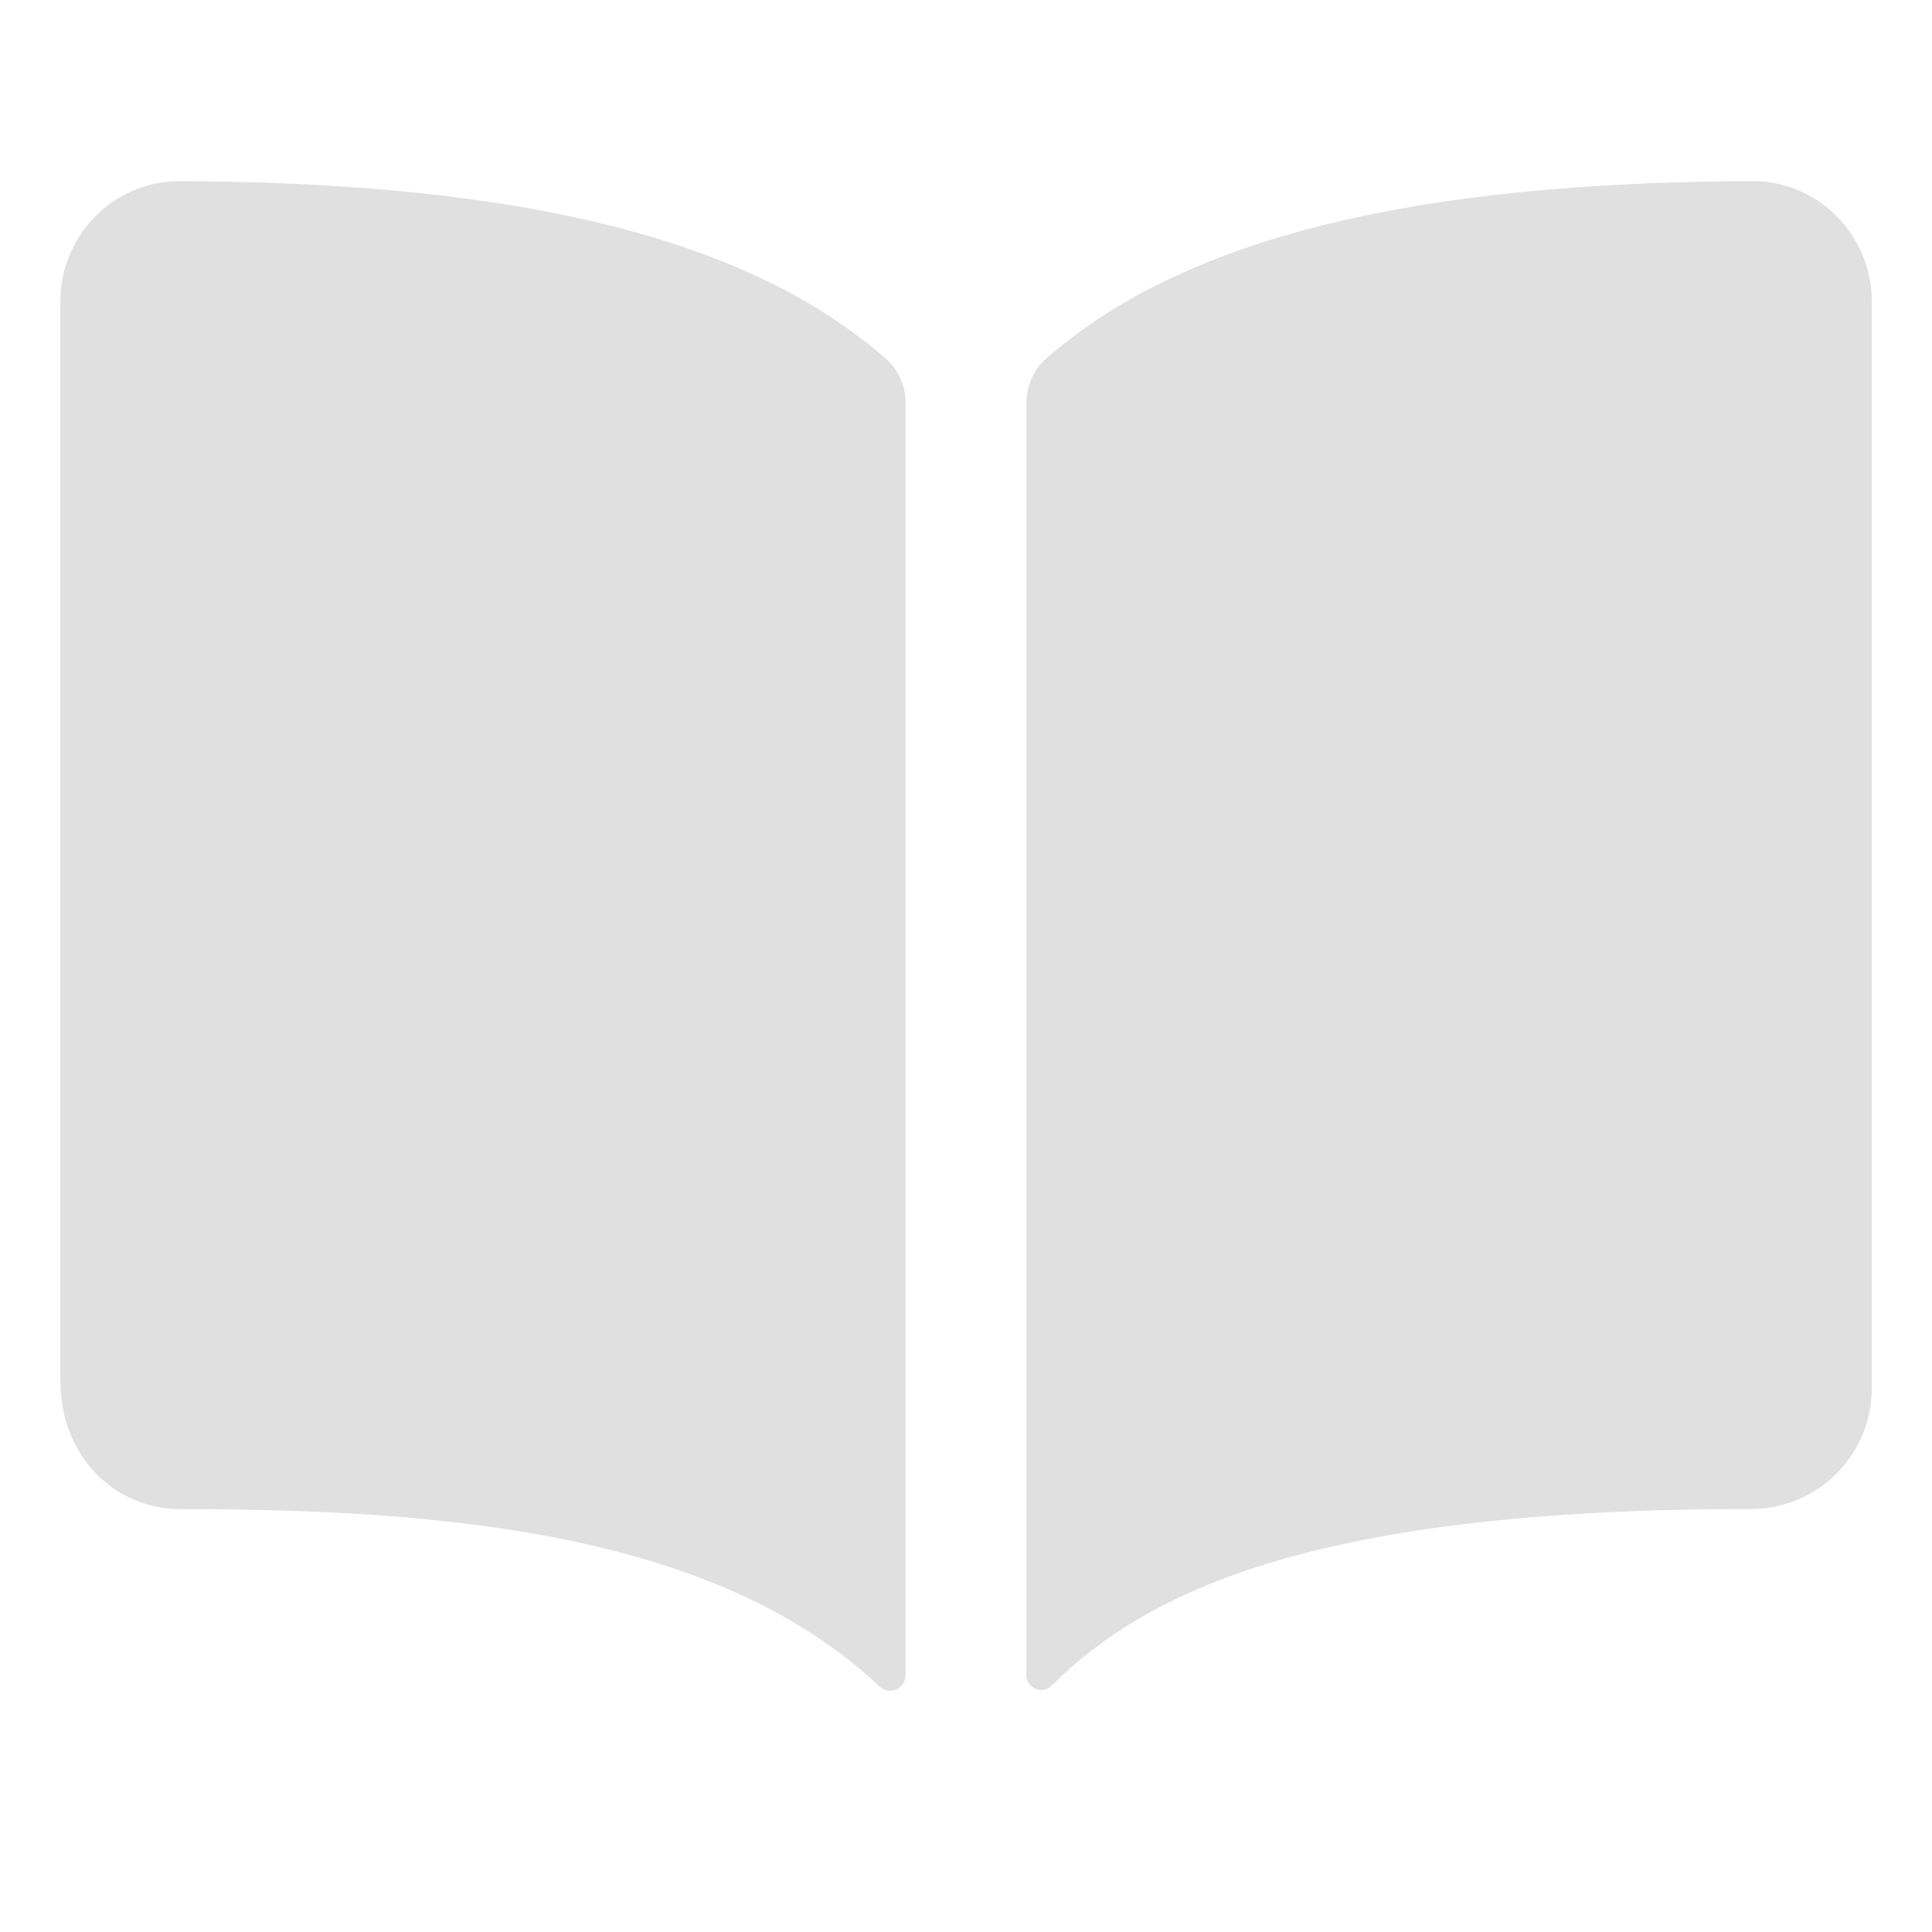
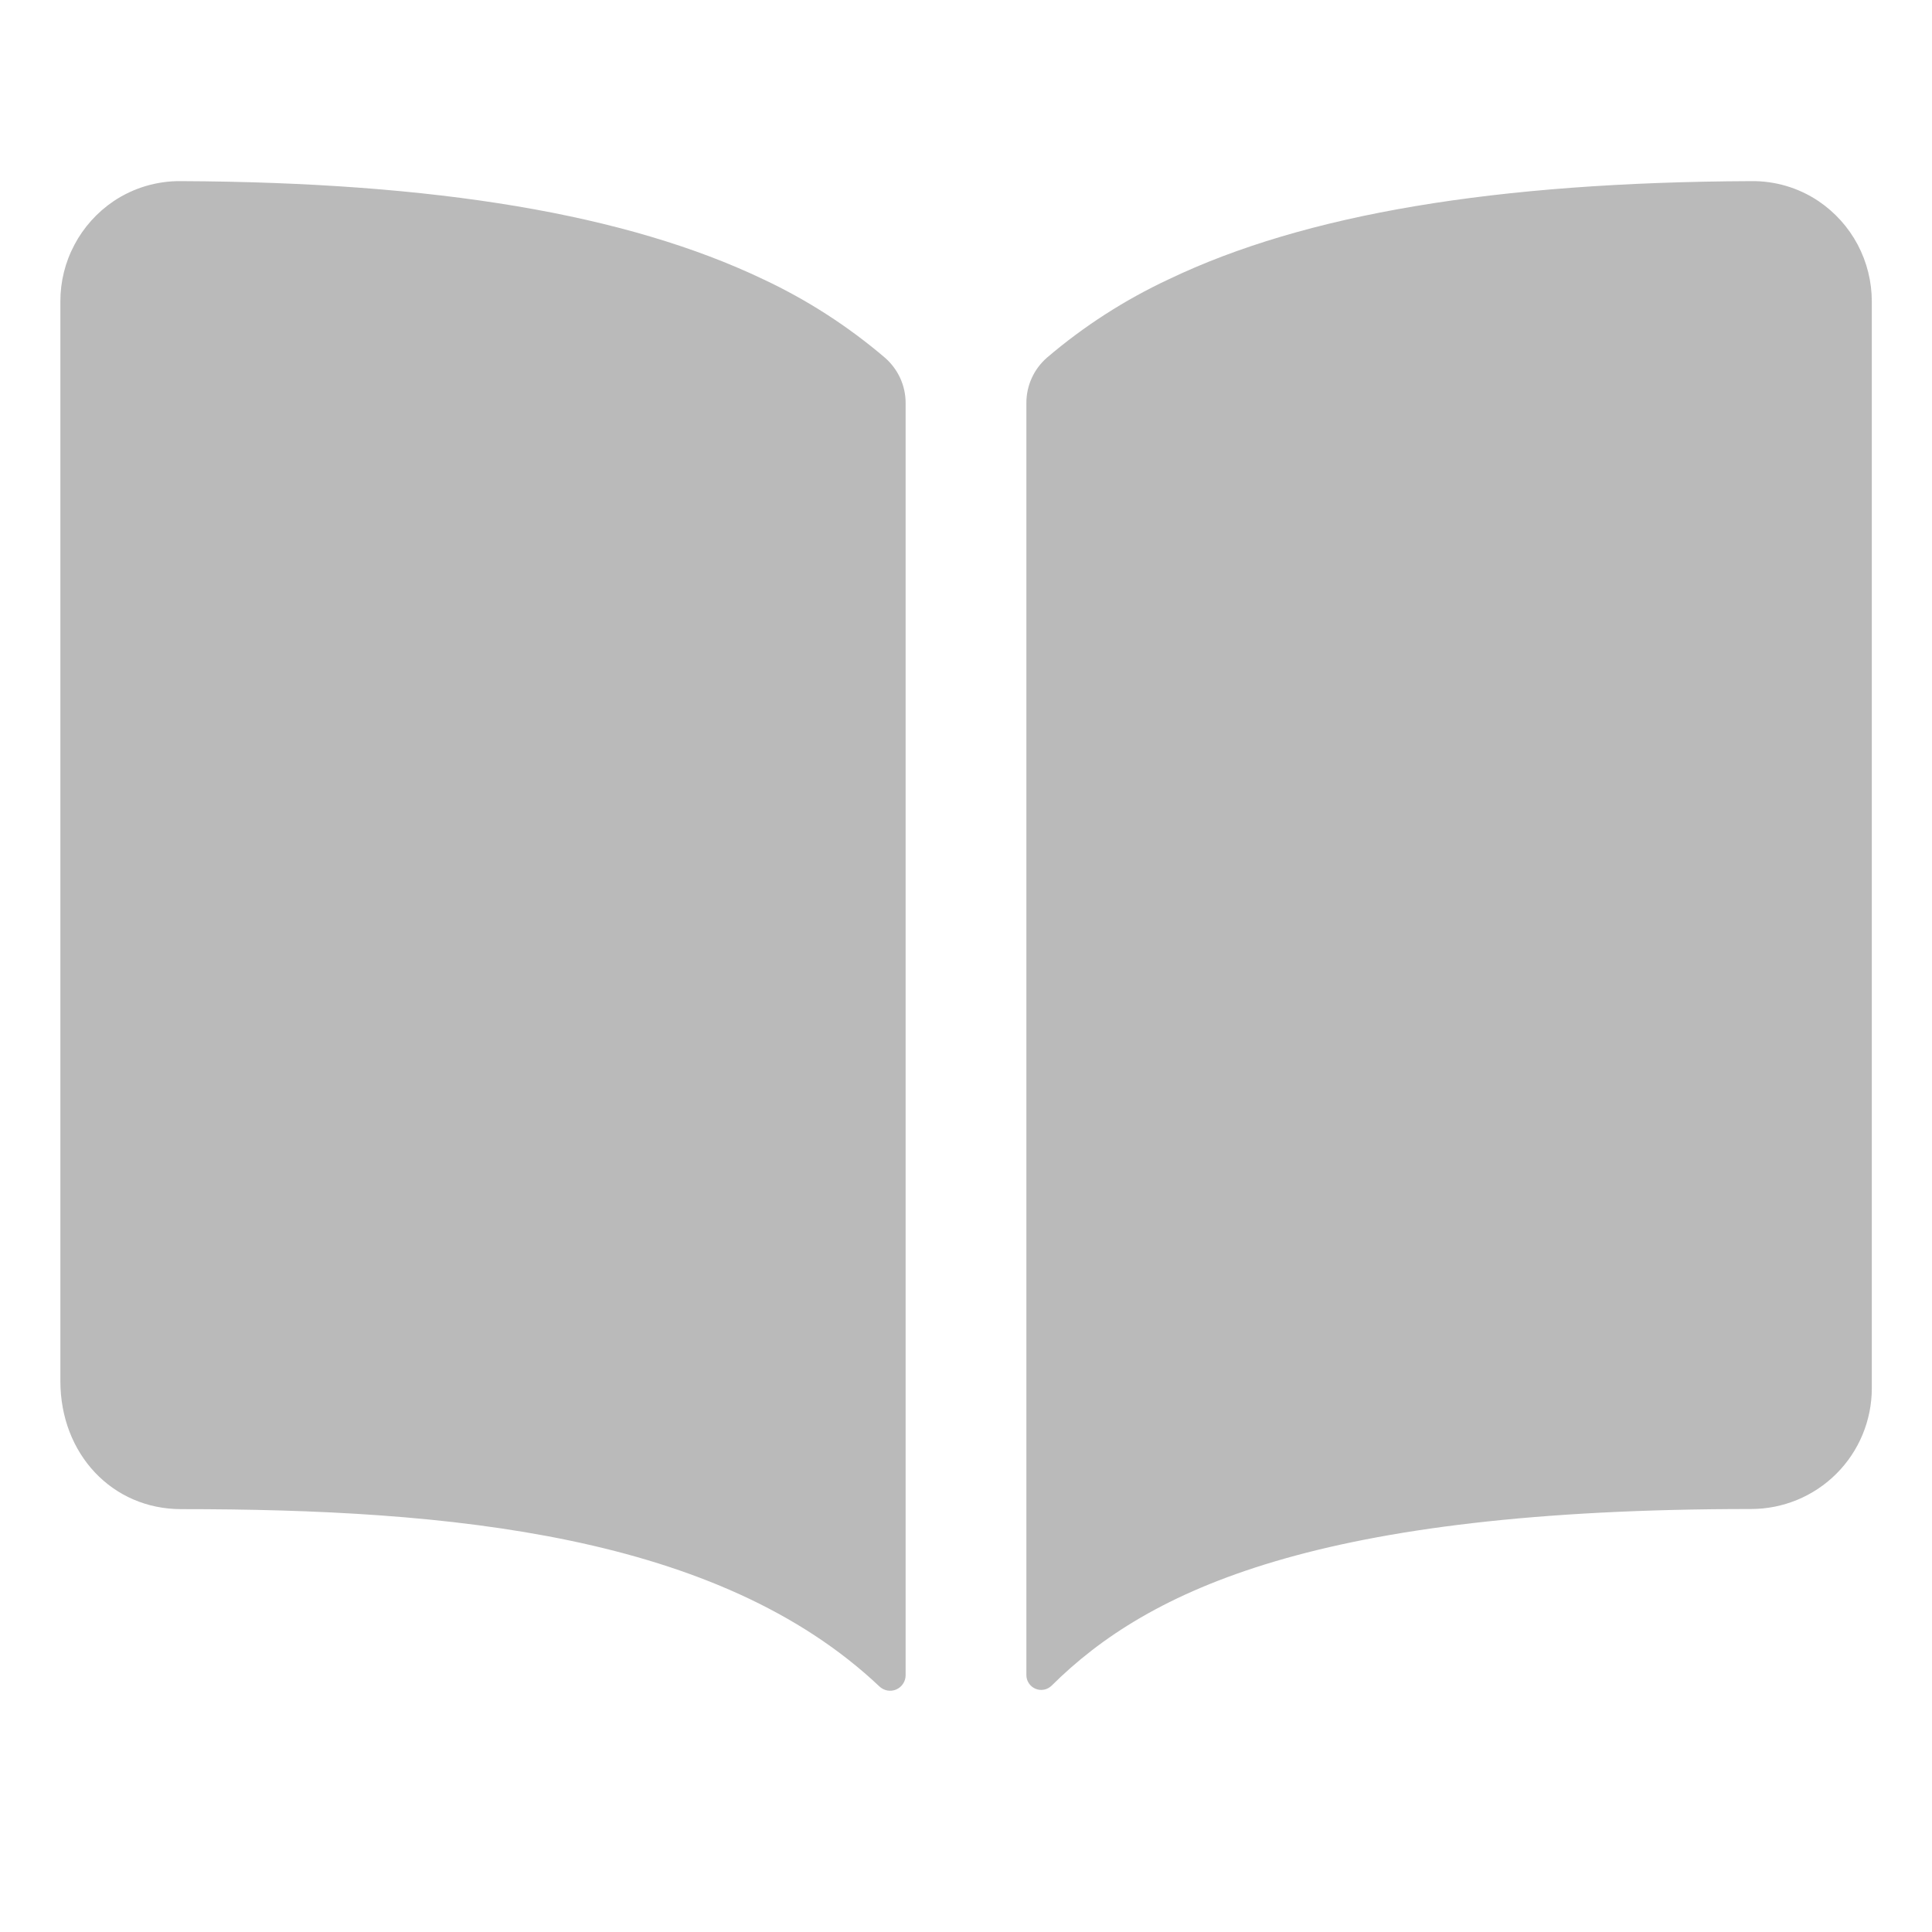
<svg xmlns="http://www.w3.org/2000/svg" width="32" height="32" viewBox="0 0 32 32" fill="none">
-   <path d="M12.64 4.625C10.382 3.547 7.226 3.019 3 3C2.601 2.995 2.211 3.111 1.88 3.333C1.609 3.517 1.386 3.764 1.233 4.054C1.079 4.343 0.999 4.666 1 4.994V22.875C1 24.084 1.86 24.996 3 24.996C7.442 24.996 11.898 25.411 14.566 27.933C14.603 27.968 14.649 27.991 14.698 28C14.748 28.009 14.799 28.003 14.845 27.983C14.891 27.963 14.931 27.93 14.958 27.887C14.986 27.845 15 27.796 15 27.746V6.676C15 6.534 14.97 6.394 14.911 6.264C14.852 6.135 14.766 6.02 14.659 5.926C14.047 5.404 13.368 4.966 12.64 4.625ZM30.12 3.331C29.789 3.109 29.398 2.994 29 3C24.774 3.019 21.618 3.544 19.36 4.625C18.632 4.965 17.952 5.402 17.341 5.924C17.234 6.017 17.148 6.132 17.089 6.262C17.03 6.391 17 6.532 17 6.674V27.744C17 27.793 17.014 27.84 17.041 27.88C17.068 27.921 17.106 27.952 17.15 27.971C17.195 27.99 17.244 27.995 17.292 27.986C17.339 27.977 17.383 27.954 17.418 27.92C19.022 26.326 21.837 24.994 29.003 24.994C29.533 24.994 30.042 24.784 30.417 24.409C30.792 24.034 31.003 23.525 31.003 22.994V4.994C31.003 4.666 30.923 4.343 30.769 4.052C30.615 3.762 30.392 3.515 30.12 3.331Z" fill="#E0E0E0" />
+   <path d="M12.64 4.625C10.382 3.547 7.226 3.019 3 3C2.601 2.995 2.211 3.111 1.88 3.333C1.609 3.517 1.386 3.764 1.233 4.054C1.079 4.343 0.999 4.666 1 4.994V22.875C1 24.084 1.86 24.996 3 24.996C7.442 24.996 11.898 25.411 14.566 27.933C14.603 27.968 14.649 27.991 14.698 28C14.748 28.009 14.799 28.003 14.845 27.983C14.891 27.963 14.931 27.93 14.958 27.887C14.986 27.845 15 27.796 15 27.746V6.676C15 6.534 14.97 6.394 14.911 6.264C14.852 6.135 14.766 6.02 14.659 5.926C14.047 5.404 13.368 4.966 12.64 4.625V4.625ZM30.12 3.331C29.789 3.109 29.398 2.994 29 3C24.774 3.019 21.618 3.544 19.36 4.625C18.632 4.965 17.952 5.402 17.341 5.924C17.234 6.017 17.148 6.132 17.089 6.262C17.03 6.391 17 6.532 17 6.674V27.744C17 27.793 17.014 27.84 17.041 27.88C17.068 27.921 17.106 27.952 17.15 27.971C17.195 27.99 17.244 27.995 17.292 27.986C17.339 27.977 17.383 27.954 17.418 27.92C19.022 26.326 21.837 24.994 29.003 24.994C29.533 24.994 30.042 24.784 30.417 24.409C30.792 24.034 31.003 23.525 31.003 22.994V4.994C31.003 4.666 30.923 4.343 30.769 4.052C30.615 3.762 30.392 3.515 30.12 3.331V3.331Z" fill="#BABABA" />
</svg>
